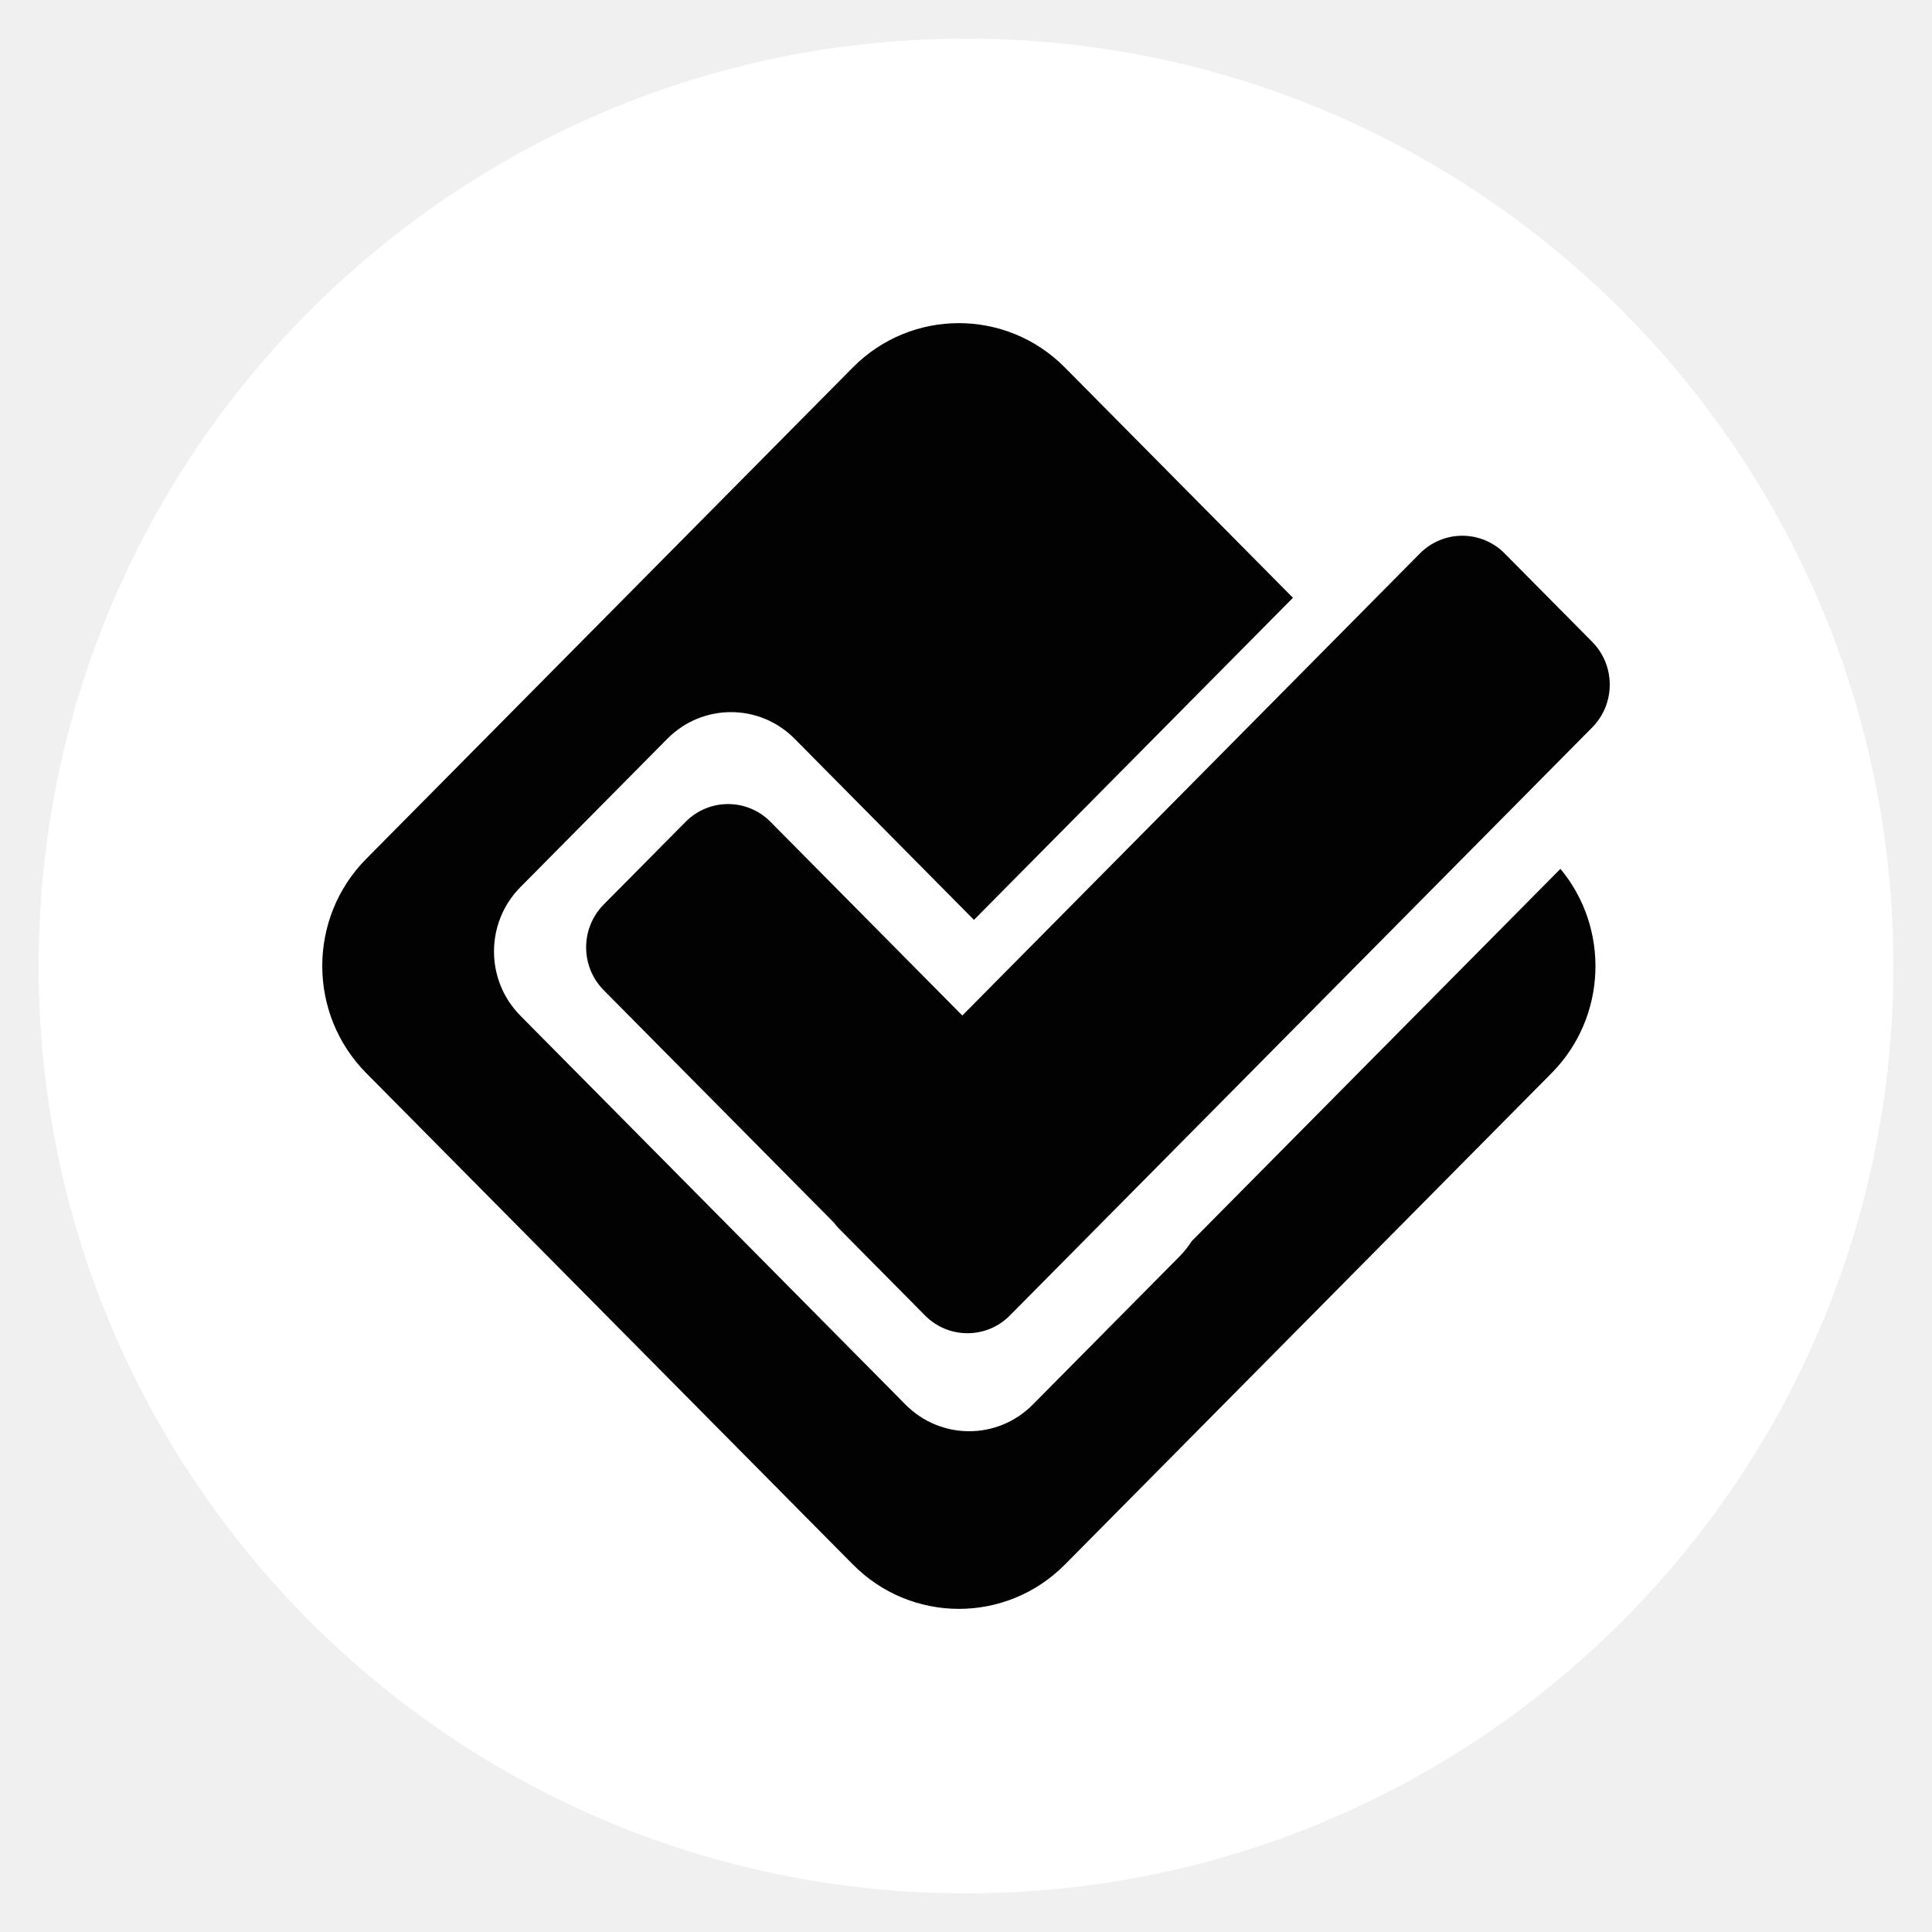
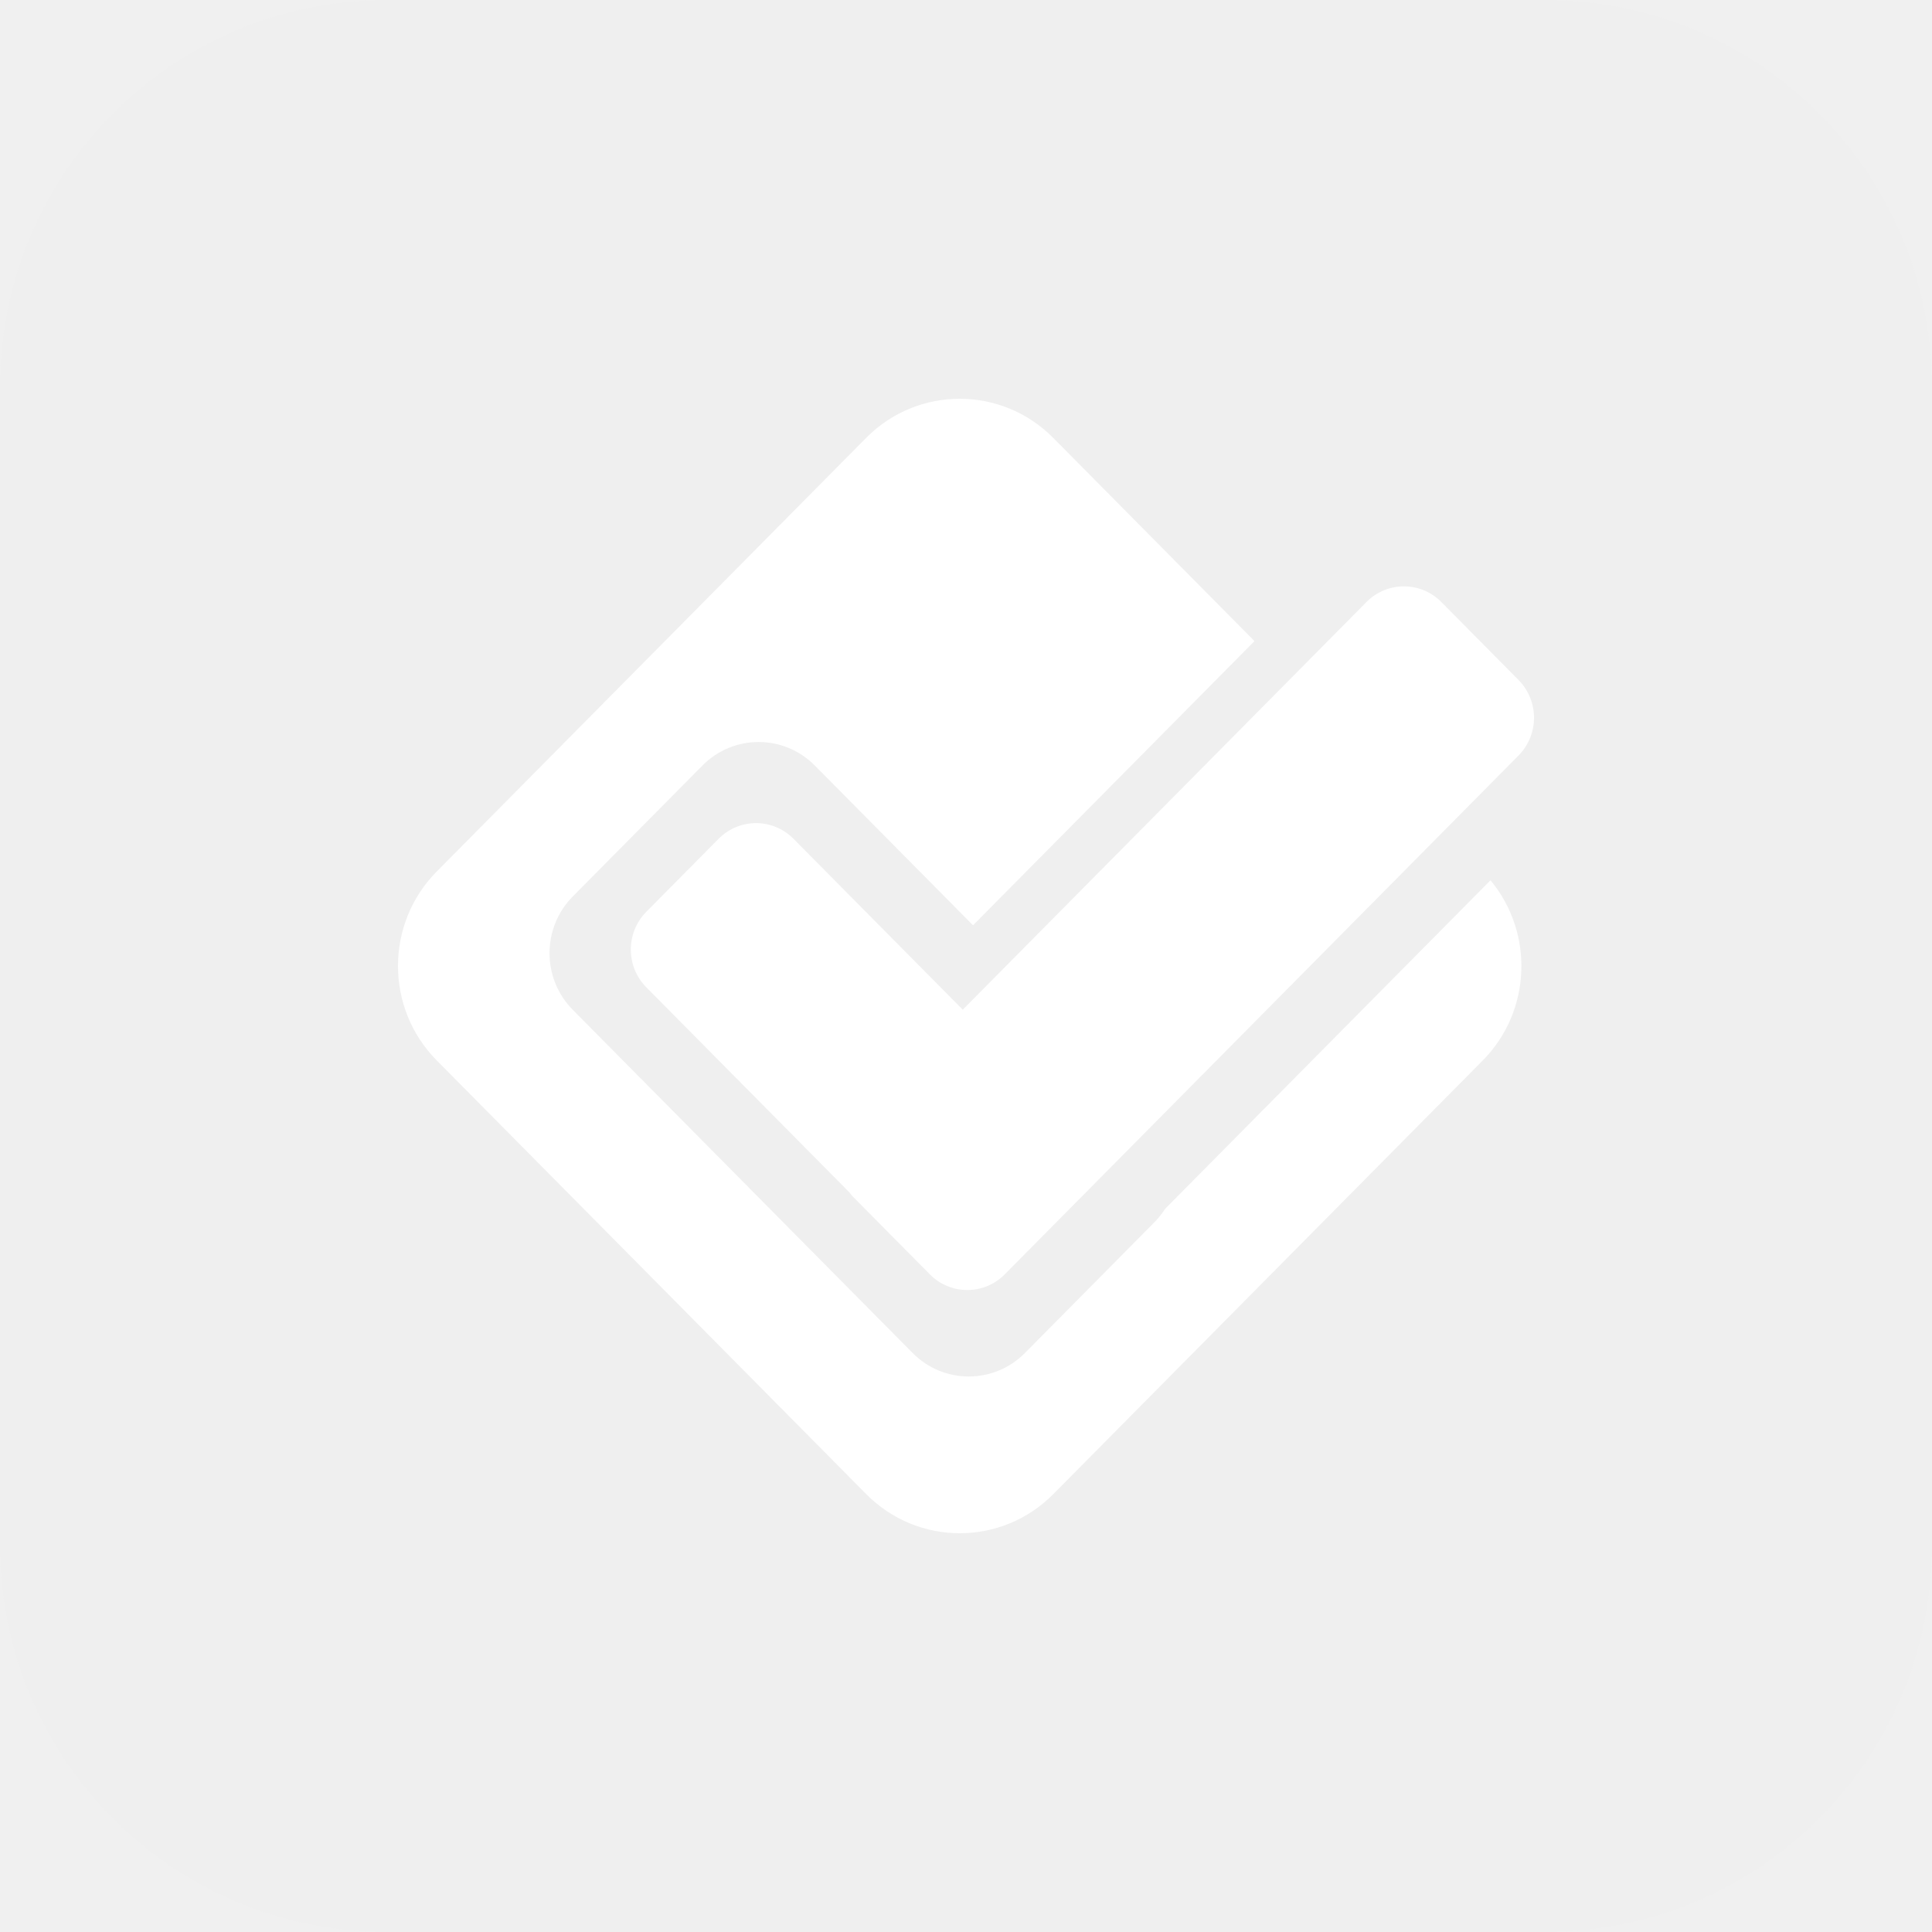
- <svg xmlns="http://www.w3.org/2000/svg" id="foursquare" class="custom-icon" version="1.1" viewBox="0 0 100 100" style="height: 49px; width: 49px;">
-   <circle style="opacity: 1; fill: rgb(255, 255, 255);" class="outer-shape" cx="50" cy="50" r="48" />
-   <path class="inner-shape" style="opacity: 1; fill: rgb(2, 2, 2);" transform="translate(16,16) scale(0.68)" d="M35.117,39.024c-1.783-1.8-4.674-1.8-6.457,0l-6.237,6.297c-1.783,1.8-1.783,4.719,0,6.52L39.95,69.539 c0.092,0.112,0.17,0.232,0.274,0.339l6.659,6.724c1.783,1.8,4.675,1.8,6.457,0l44.323-44.758c1.783-1.8,1.783-4.719,0-6.52 L91.004,18.6c-1.782-1.8-4.674-1.8-6.456,0L49.72,53.769L35.117,39.024z M67.178,70.947c-0.259,0.403-0.557,0.788-0.907,1.141 L55.082,83.386c-2.674,2.701-7.011,2.701-9.685,0L16.079,53.781c-2.675-2.7-2.675-7.079,0-9.78l11.189-11.299 c2.675-2.701,7.011-2.701,9.685,0l13.653,13.787l24.28-24.517L57.526,4.443c-4.458-4.502-11.684-4.502-16.142,0L4.343,41.847 c-4.457,4.502-4.457,11.799,0,16.3l37.048,37.41c4.457,4.502,11.684,4.502,16.142,0l37.041-37.404 c4.218-4.26,4.437-11.02,0.672-15.548L67.178,70.947z" />
+ <svg xmlns="http://www.w3.org/2000/svg" id="foursquare" class="custom-icon" version="1.1" viewBox="0 0 100 100" style="height: 40px; width: 40px;">
+   <rect class="outer-shape" x="0" y="0" width="100" height="100" rx="20" ry="20" style="opacity: 0.01; fill: rgb(191, 191, 191);" />
+   <path class="inner-shape" style="opacity:1;fill:#fff;" transform="translate(20,20) scale(0.6)" d="M35.117,39.024c-1.783-1.8-4.674-1.8-6.457,0l-6.237,6.297c-1.783,1.8-1.783,4.719,0,6.52L39.95,69.539 c0.092,0.112,0.17,0.232,0.274,0.339l6.659,6.724c1.783,1.8,4.675,1.8,6.457,0l44.323-44.758c1.783-1.8,1.783-4.719,0-6.52 L91.004,18.6c-1.782-1.8-4.674-1.8-6.456,0L49.72,53.769L35.117,39.024z M67.178,70.947c-0.259,0.403-0.557,0.788-0.907,1.141 L55.082,83.386c-2.674,2.701-7.011,2.701-9.685,0L16.079,53.781c-2.675-2.7-2.675-7.079,0-9.78l11.189-11.299 c2.675-2.701,7.011-2.701,9.685,0l13.653,13.787l24.28-24.517L57.526,4.443c-4.458-4.502-11.684-4.502-16.142,0L4.343,41.847 c-4.457,4.502-4.457,11.799,0,16.3l37.048,37.41c4.457,4.502,11.684,4.502,16.142,0l37.041-37.404 c4.218-4.26,4.437-11.02,0.672-15.548L67.178,70.947z" />
</svg>
